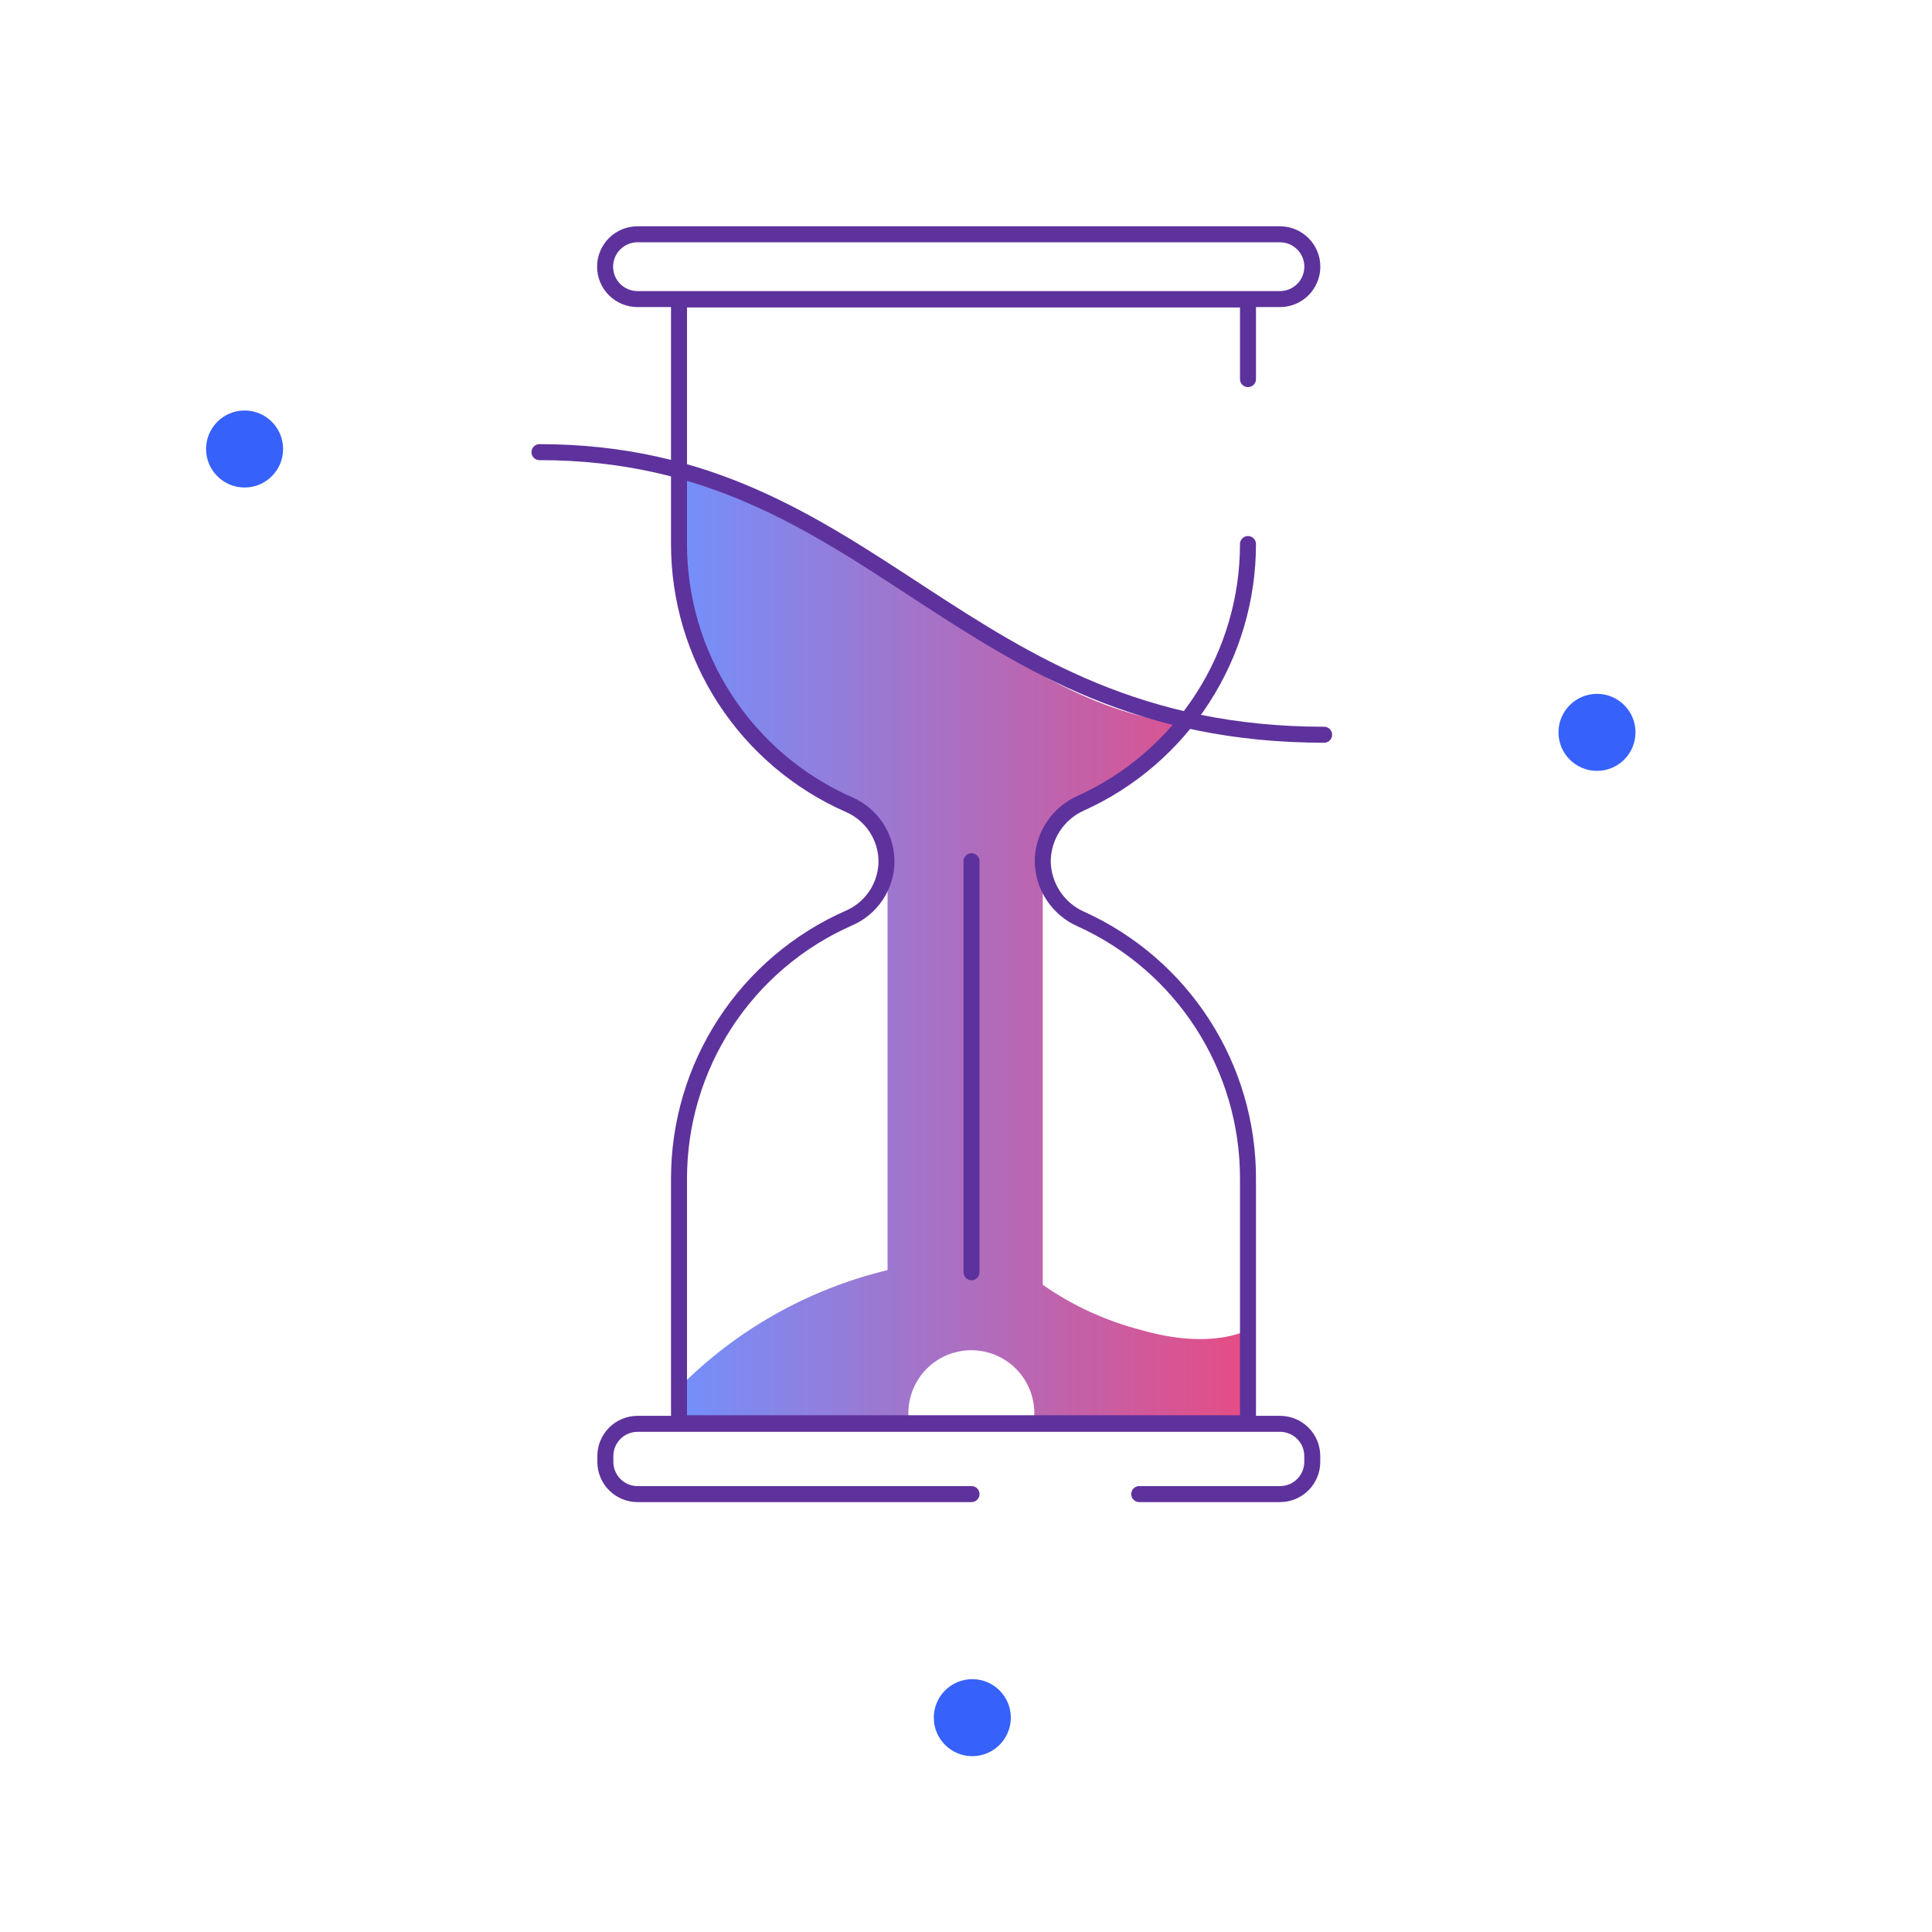
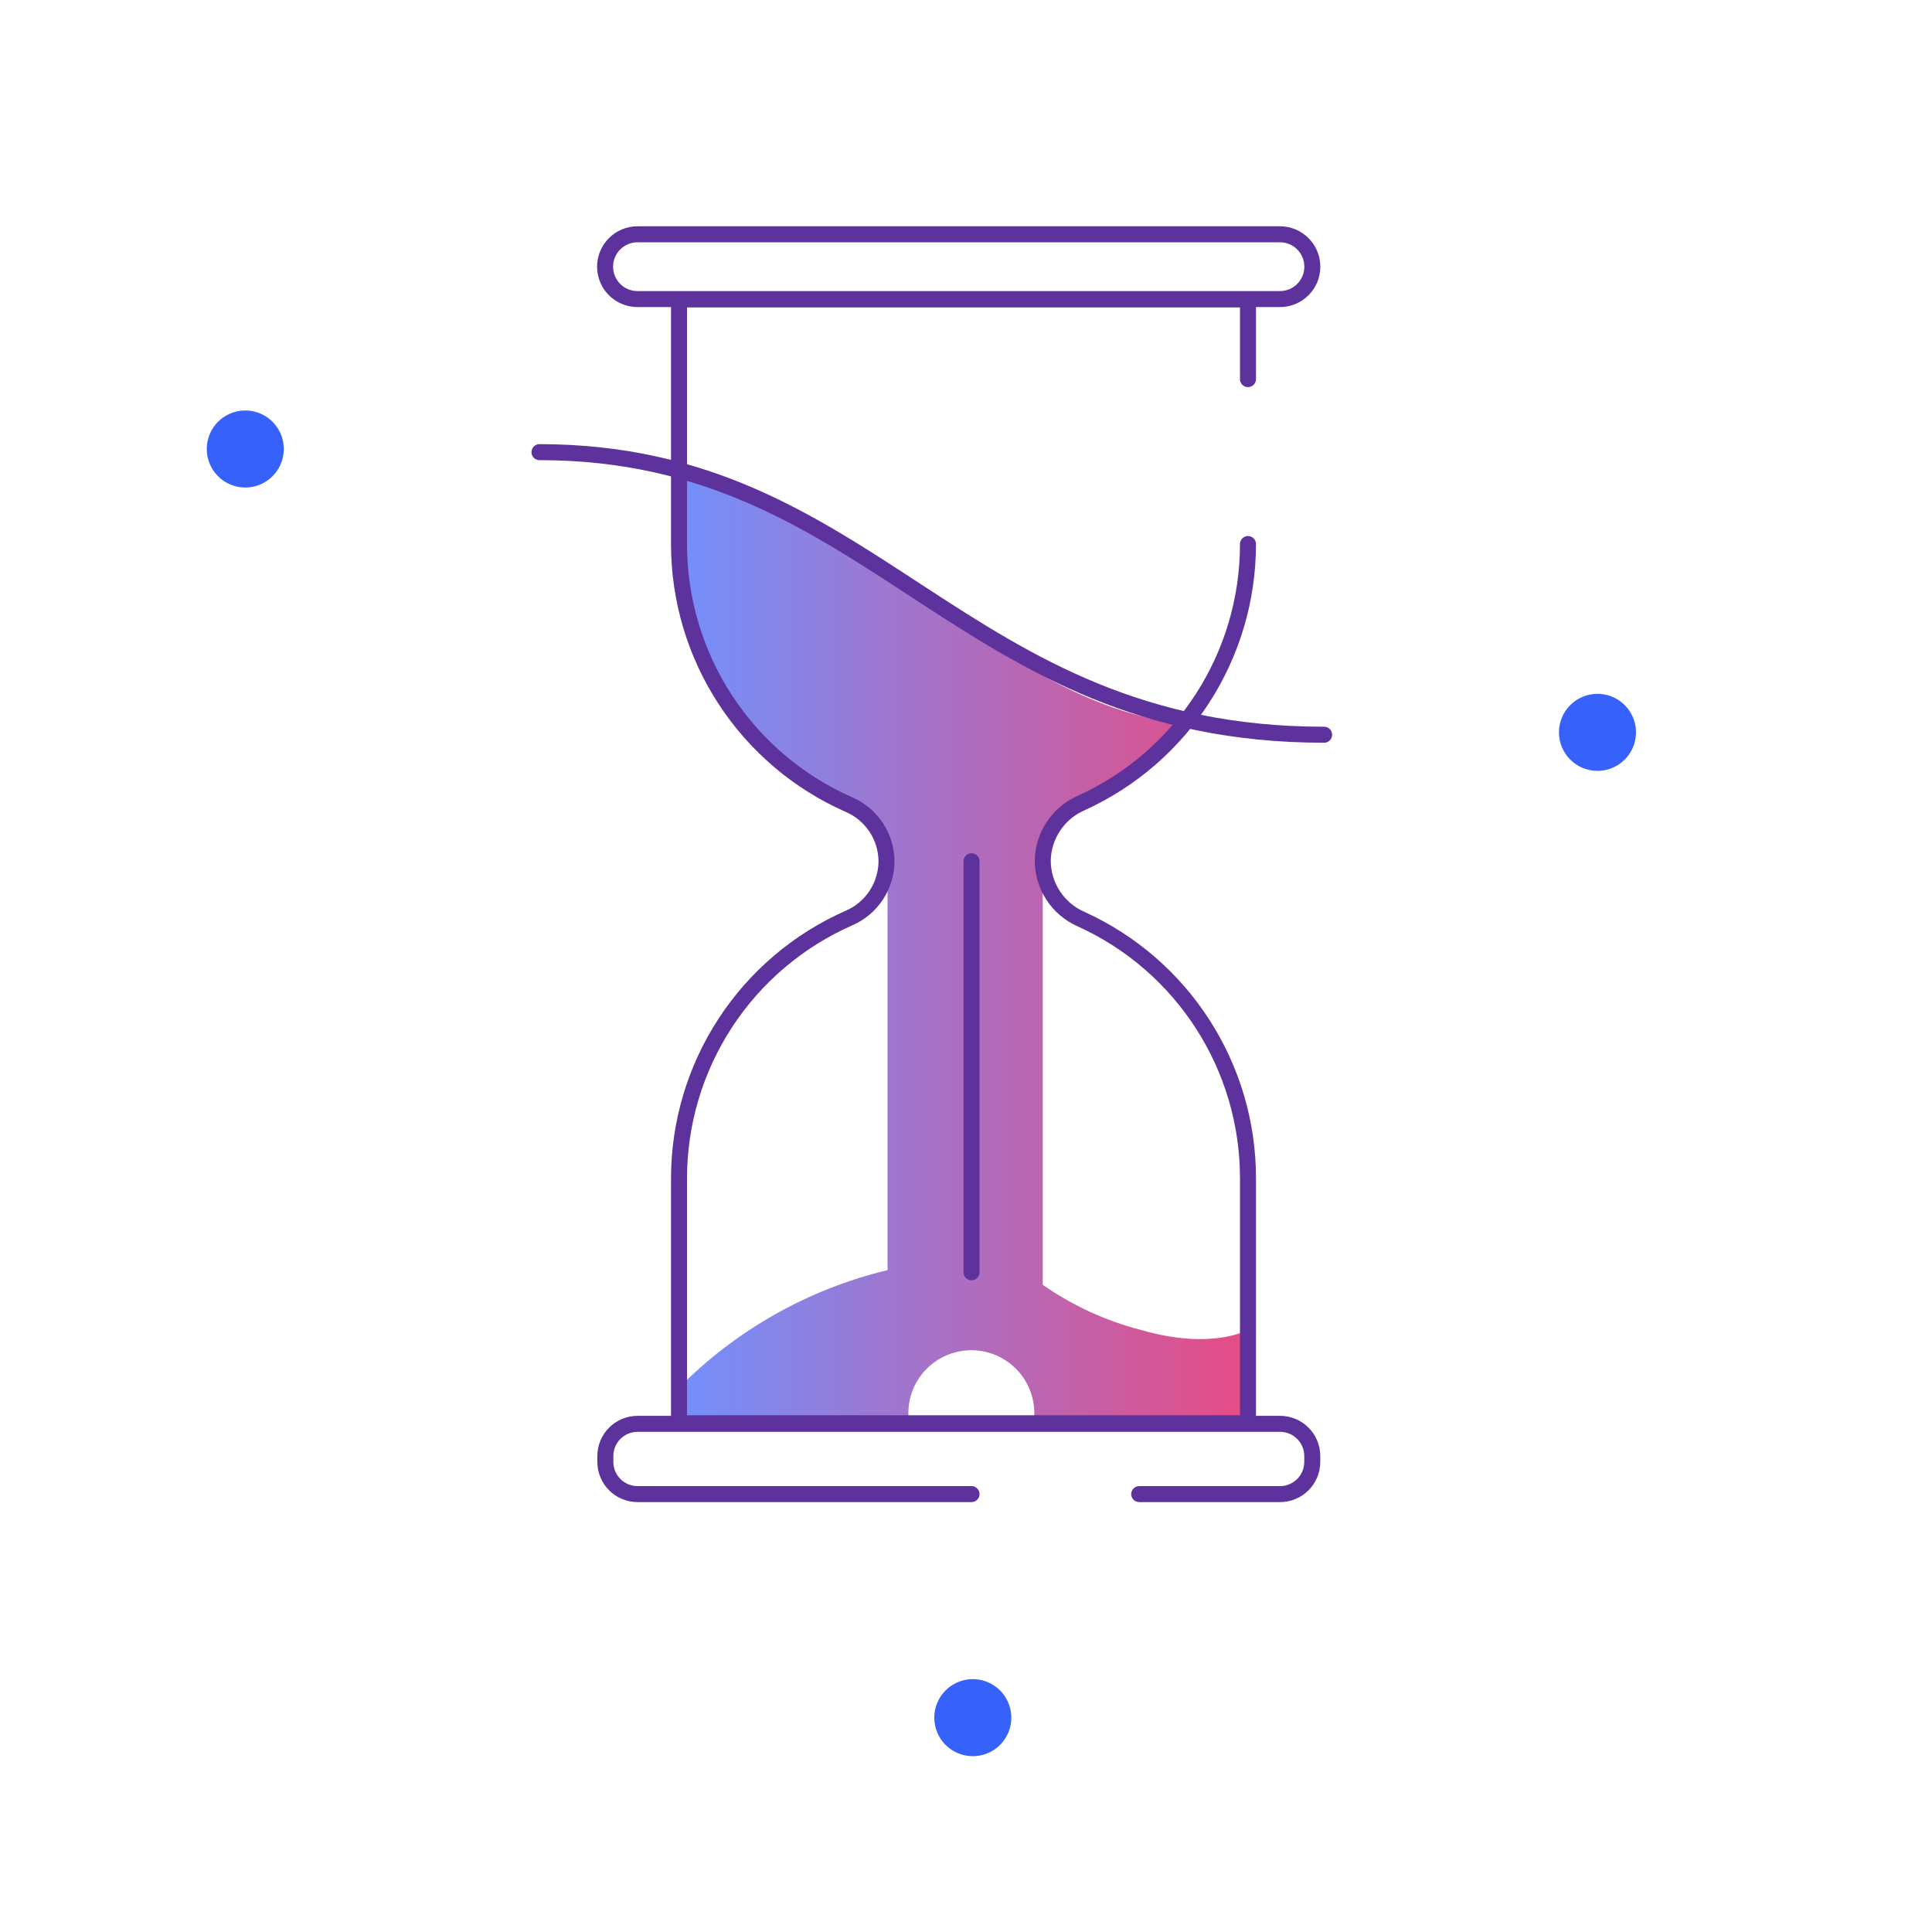
- <svg xmlns="http://www.w3.org/2000/svg" width="314" height="314" viewBox="0 0 314 314" fill="none">
-   <path d="M259.552 125.286C263.009 125.286 265.811 122.483 265.811 119.027C265.811 115.57 263.009 112.768 259.552 112.768C256.095 112.768 253.293 115.57 253.293 119.027C253.293 122.483 256.095 125.286 259.552 125.286Z" fill="#3761FB" />
-   <path d="M158.025 285.424C161.481 285.424 164.284 282.622 164.284 279.165C164.284 275.709 161.481 272.906 158.025 272.906C154.568 272.906 151.766 275.709 151.766 279.165C151.766 282.622 154.568 285.424 158.025 285.424Z" fill="#3761FB" />
-   <path d="M39.751 79.233C43.208 79.233 46.01 76.431 46.01 72.974C46.01 69.517 43.208 66.715 39.751 66.715C36.294 66.715 33.492 69.517 33.492 72.974C33.492 76.431 36.294 79.233 39.751 79.233Z" fill="#3761FB" />
-   <path d="M185.383 216.139C179.686 214.663 174.299 212.182 169.474 208.813V139.974C169.474 131.6 175.68 130.554 175.68 130.554L192.521 117.533C192.521 117.533 177.01 117.533 155.815 100.493C134.62 83.454 110.358 76.42 110.358 76.42C108.641 117.543 129.02 125.509 137.969 130.731C146.918 135.954 144.249 139.953 144.249 139.953V206.426C131.378 209.521 119.629 216.152 110.327 225.57V231.316H147.766C147.678 230.776 147.633 230.23 147.63 229.683C147.63 226.968 148.708 224.365 150.628 222.445C152.548 220.525 155.151 219.447 157.866 219.447C160.581 219.447 163.185 220.525 165.104 222.445C167.024 224.365 168.103 226.968 168.103 229.683C168.1 230.23 168.054 230.776 167.966 231.316H202.8V216.139C202.8 216.139 197.001 219.51 185.383 216.139Z" fill="url(#paint0_linear_9357_17022)" />
-   <path d="M202.83 88.423C202.831 97.309 200.271 106.007 195.455 113.475C190.64 120.943 183.774 126.864 175.68 130.53C173.849 131.338 172.29 132.655 171.189 134.326C170.088 135.997 169.492 137.95 169.473 139.95V139.95C169.492 141.951 170.088 143.904 171.189 145.575C172.29 147.245 173.849 148.563 175.68 149.37C183.783 153.042 190.655 158.974 195.471 166.454C200.287 173.934 202.842 182.644 202.83 191.541V231.314H110.357V191.541C110.357 182.567 112.967 173.787 117.869 166.271C122.772 158.756 129.756 152.829 137.968 149.213C139.775 148.436 141.315 147.148 142.401 145.509C143.486 143.869 144.07 141.948 144.081 139.982C144.068 138.017 143.483 136.099 142.398 134.461C141.312 132.823 139.773 131.538 137.968 130.761C129.757 127.143 122.775 121.216 117.873 113.7C112.97 106.185 110.359 97.406 110.357 88.433V48.66H202.83V61.618" stroke="#5E329C" stroke-width="2.6" stroke-linecap="round" stroke-linejoin="round" />
-   <path d="M208.024 38.078H103.608C100.701 38.078 98.344 40.435 98.344 43.343C98.344 46.251 100.701 48.608 103.608 48.608H208.024C210.932 48.608 213.289 46.251 213.289 43.343C213.289 40.435 210.932 38.078 208.024 38.078Z" stroke="#5E329C" stroke-width="2.6" stroke-linecap="round" stroke-linejoin="round" />
-   <path d="M157.898 242.829H103.618C102.23 242.829 100.899 242.278 99.918 241.296C98.936 240.315 98.385 238.984 98.385 237.596V236.643C98.385 235.256 98.936 233.924 99.918 232.943C100.899 231.962 102.23 231.41 103.618 231.41H208.044C209.432 231.41 210.763 231.962 211.745 232.943C212.726 233.924 213.277 235.256 213.277 236.643V237.596C213.277 238.984 212.726 240.315 211.745 241.296C210.763 242.278 209.432 242.829 208.044 242.829H185.153" stroke="#5E329C" stroke-width="2.6" stroke-linecap="round" stroke-linejoin="round" />
-   <path d="M87.678 73.486C142.366 73.486 155.596 119.414 215.204 119.414" stroke="#5E329C" stroke-width="2.6" stroke-linecap="round" stroke-linejoin="round" />
-   <path d="M157.898 139.969V206.777" stroke="#5E329C" stroke-width="2.6" stroke-linecap="round" stroke-linejoin="round" />
+ <svg xmlns="http://www.w3.org/2000/svg" width="314" height="314" fill="none">
+   <path d="M259.552 125.286a6.26 6.26 0 1 0 0-12.519 6.26 6.26 0 0 0 0 12.519ZM158.025 285.424a6.26 6.26 0 1 0 0-12.519 6.26 6.26 0 0 0 0 12.519ZM39.751 79.233a6.26 6.26 0 1 0 0-12.518 6.26 6.26 0 0 0 0 12.518Z" fill="#3761FB" />
+   <path d="M185.383 216.139a49.453 49.453 0 0 1-15.909-7.326v-68.839c0-8.374 6.206-9.42 6.206-9.42l16.841-13.021s-15.511 0-36.706-17.04c-21.195-17.04-45.457-24.073-45.457-24.073-1.717 41.123 18.662 49.089 27.611 54.311 8.949 5.223 6.28 9.222 6.28 9.222v66.473a71.014 71.014 0 0 0-33.922 19.144v5.746h37.439a10.51 10.51 0 0 1-.136-1.633 10.235 10.235 0 0 1 17.474-7.238 10.236 10.236 0 0 1 2.999 7.238 10.512 10.512 0 0 1-.137 1.633H202.8v-15.177s-5.799 3.371-17.417 0Z" fill="url(#a)" />
+   <path d="M202.83 88.423a46.214 46.214 0 0 1-27.15 42.107 10.41 10.41 0 0 0-6.207 9.42v0a10.403 10.403 0 0 0 6.207 9.42 46.237 46.237 0 0 1 27.15 42.171v39.773h-92.473v-39.773c0-8.974 2.61-17.754 7.512-25.27a46.257 46.257 0 0 1 20.099-17.058 10.11 10.11 0 0 0 6.113-9.231 10.11 10.11 0 0 0-6.113-9.221 46.26 46.26 0 0 1-20.095-17.061 46.258 46.258 0 0 1-7.516-25.267V48.66h92.473v12.958M208.024 38.078H103.608a5.265 5.265 0 0 0 0 10.53h104.416a5.265 5.265 0 1 0 0-10.53ZM157.898 242.829h-54.28a5.23 5.23 0 0 1-5.233-5.233v-.953a5.233 5.233 0 0 1 5.233-5.233h104.426a5.234 5.234 0 0 1 5.233 5.233v.953a5.232 5.232 0 0 1-5.233 5.233h-22.891" stroke="#5E329C" stroke-width="2.6" stroke-linecap="round" stroke-linejoin="round" />
+   <path d="M87.678 73.486c54.688 0 67.918 45.928 127.526 45.928M157.898 139.969v66.808" stroke="#5E329C" stroke-width="2.6" stroke-linecap="round" stroke-linejoin="round" />
  <defs>
-     <linearGradient id="paint0_linear_9357_17022" x1="110.264" y1="153.894" x2="202.831" y2="153.894" gradientUnits="userSpaceOnUse">
+     <linearGradient id="a" x1="110.264" y1="153.894" x2="202.831" y2="153.894" gradientUnits="userSpaceOnUse">
      <stop stop-color="#7390FC" />
      <stop offset="1" stop-color="#E64C84" />
    </linearGradient>
  </defs>
</svg>
